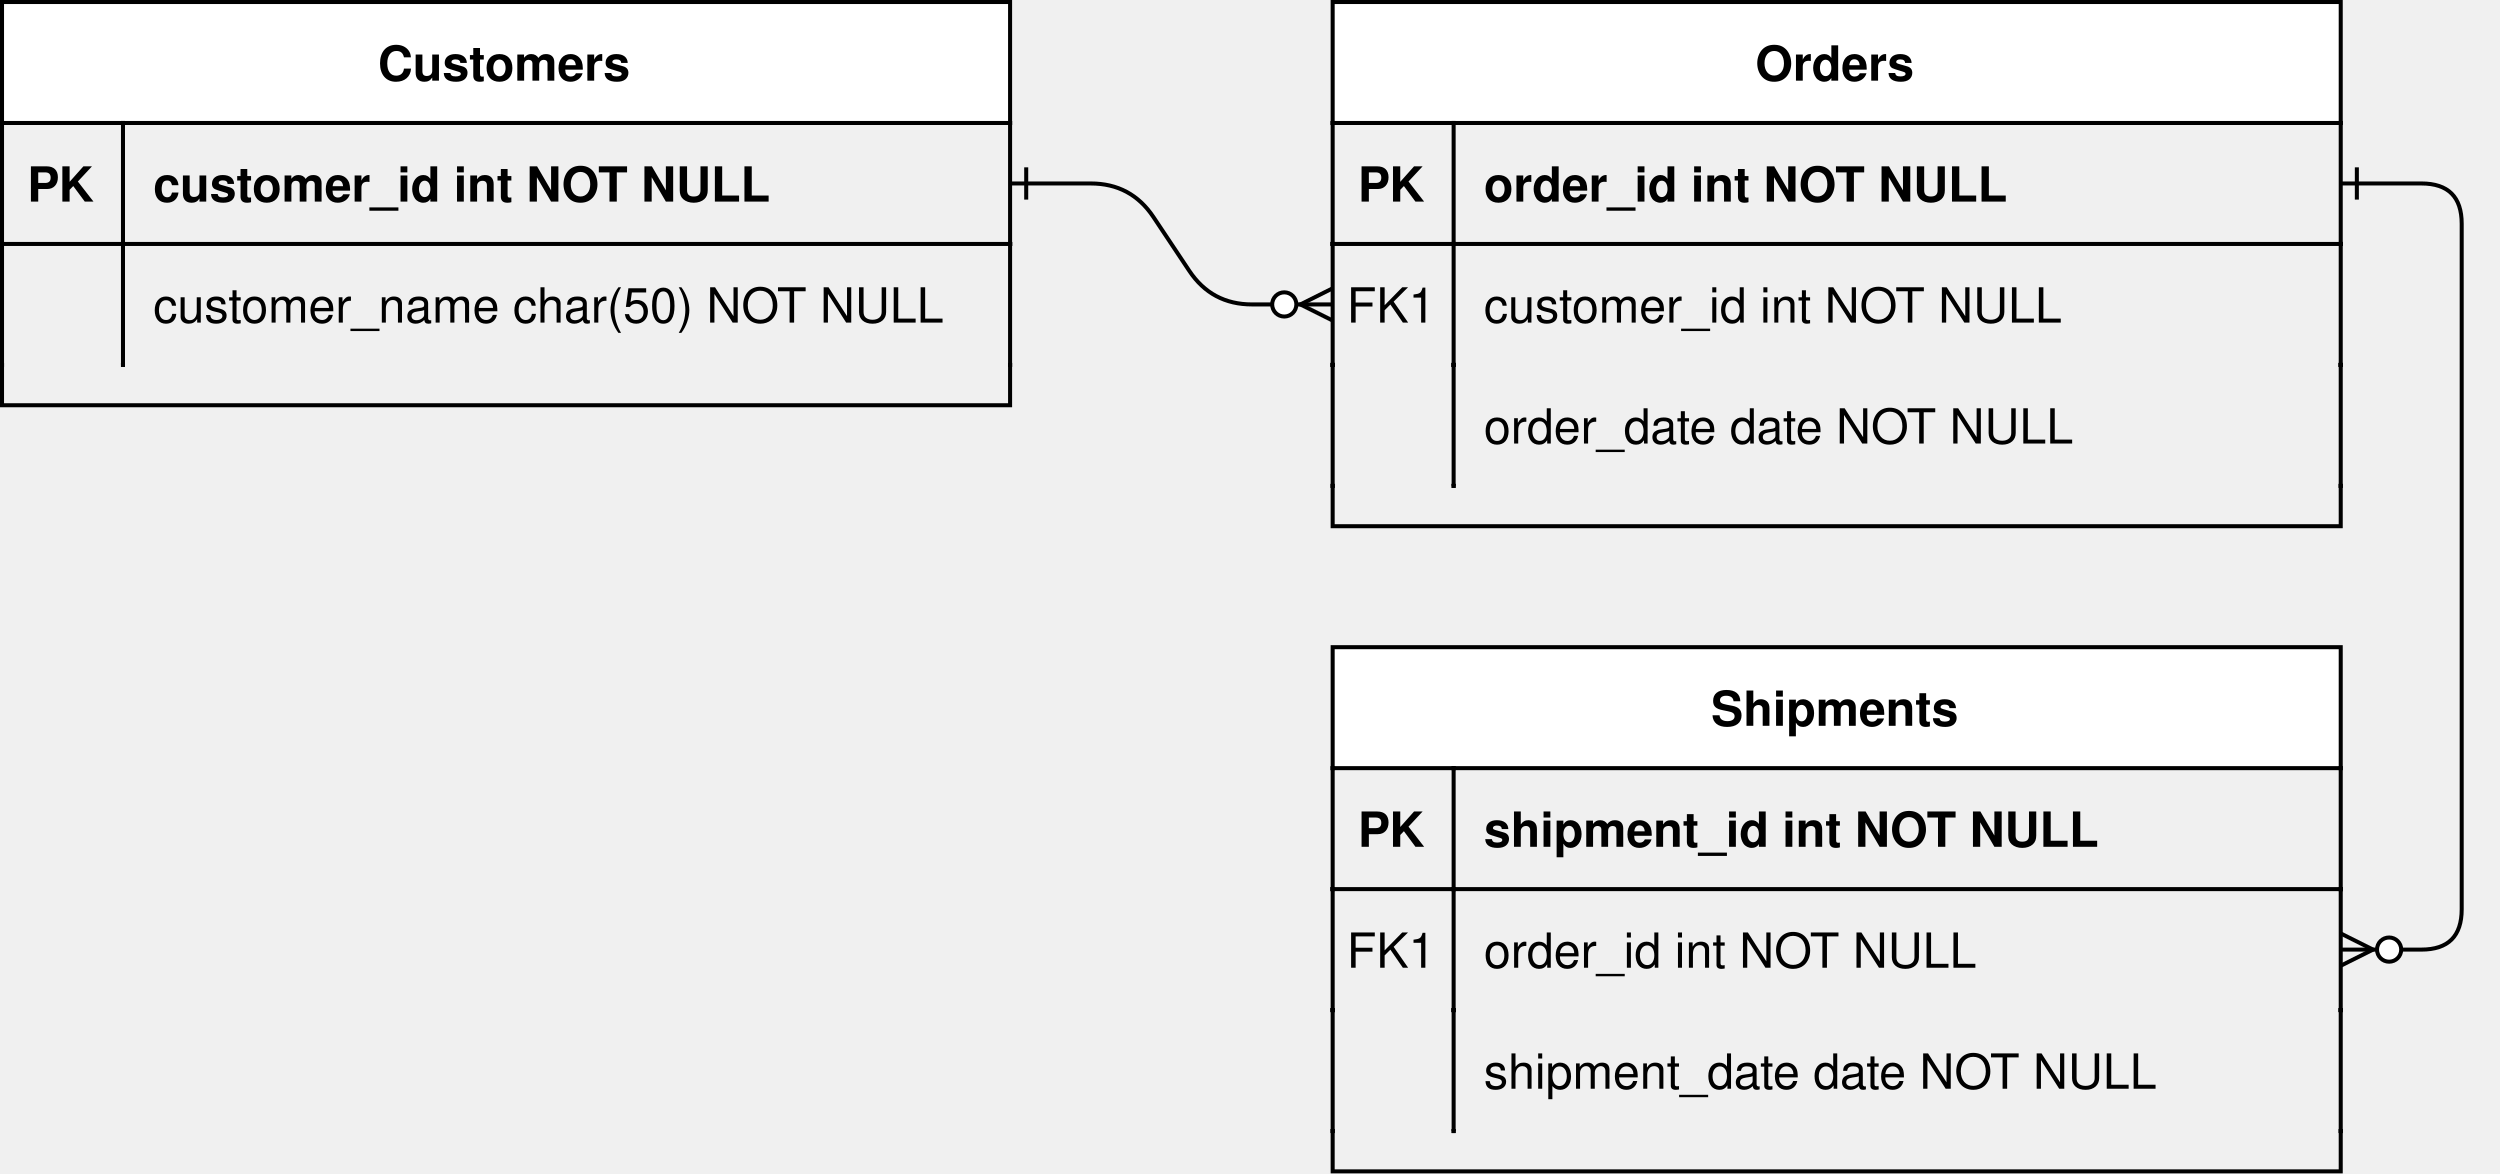
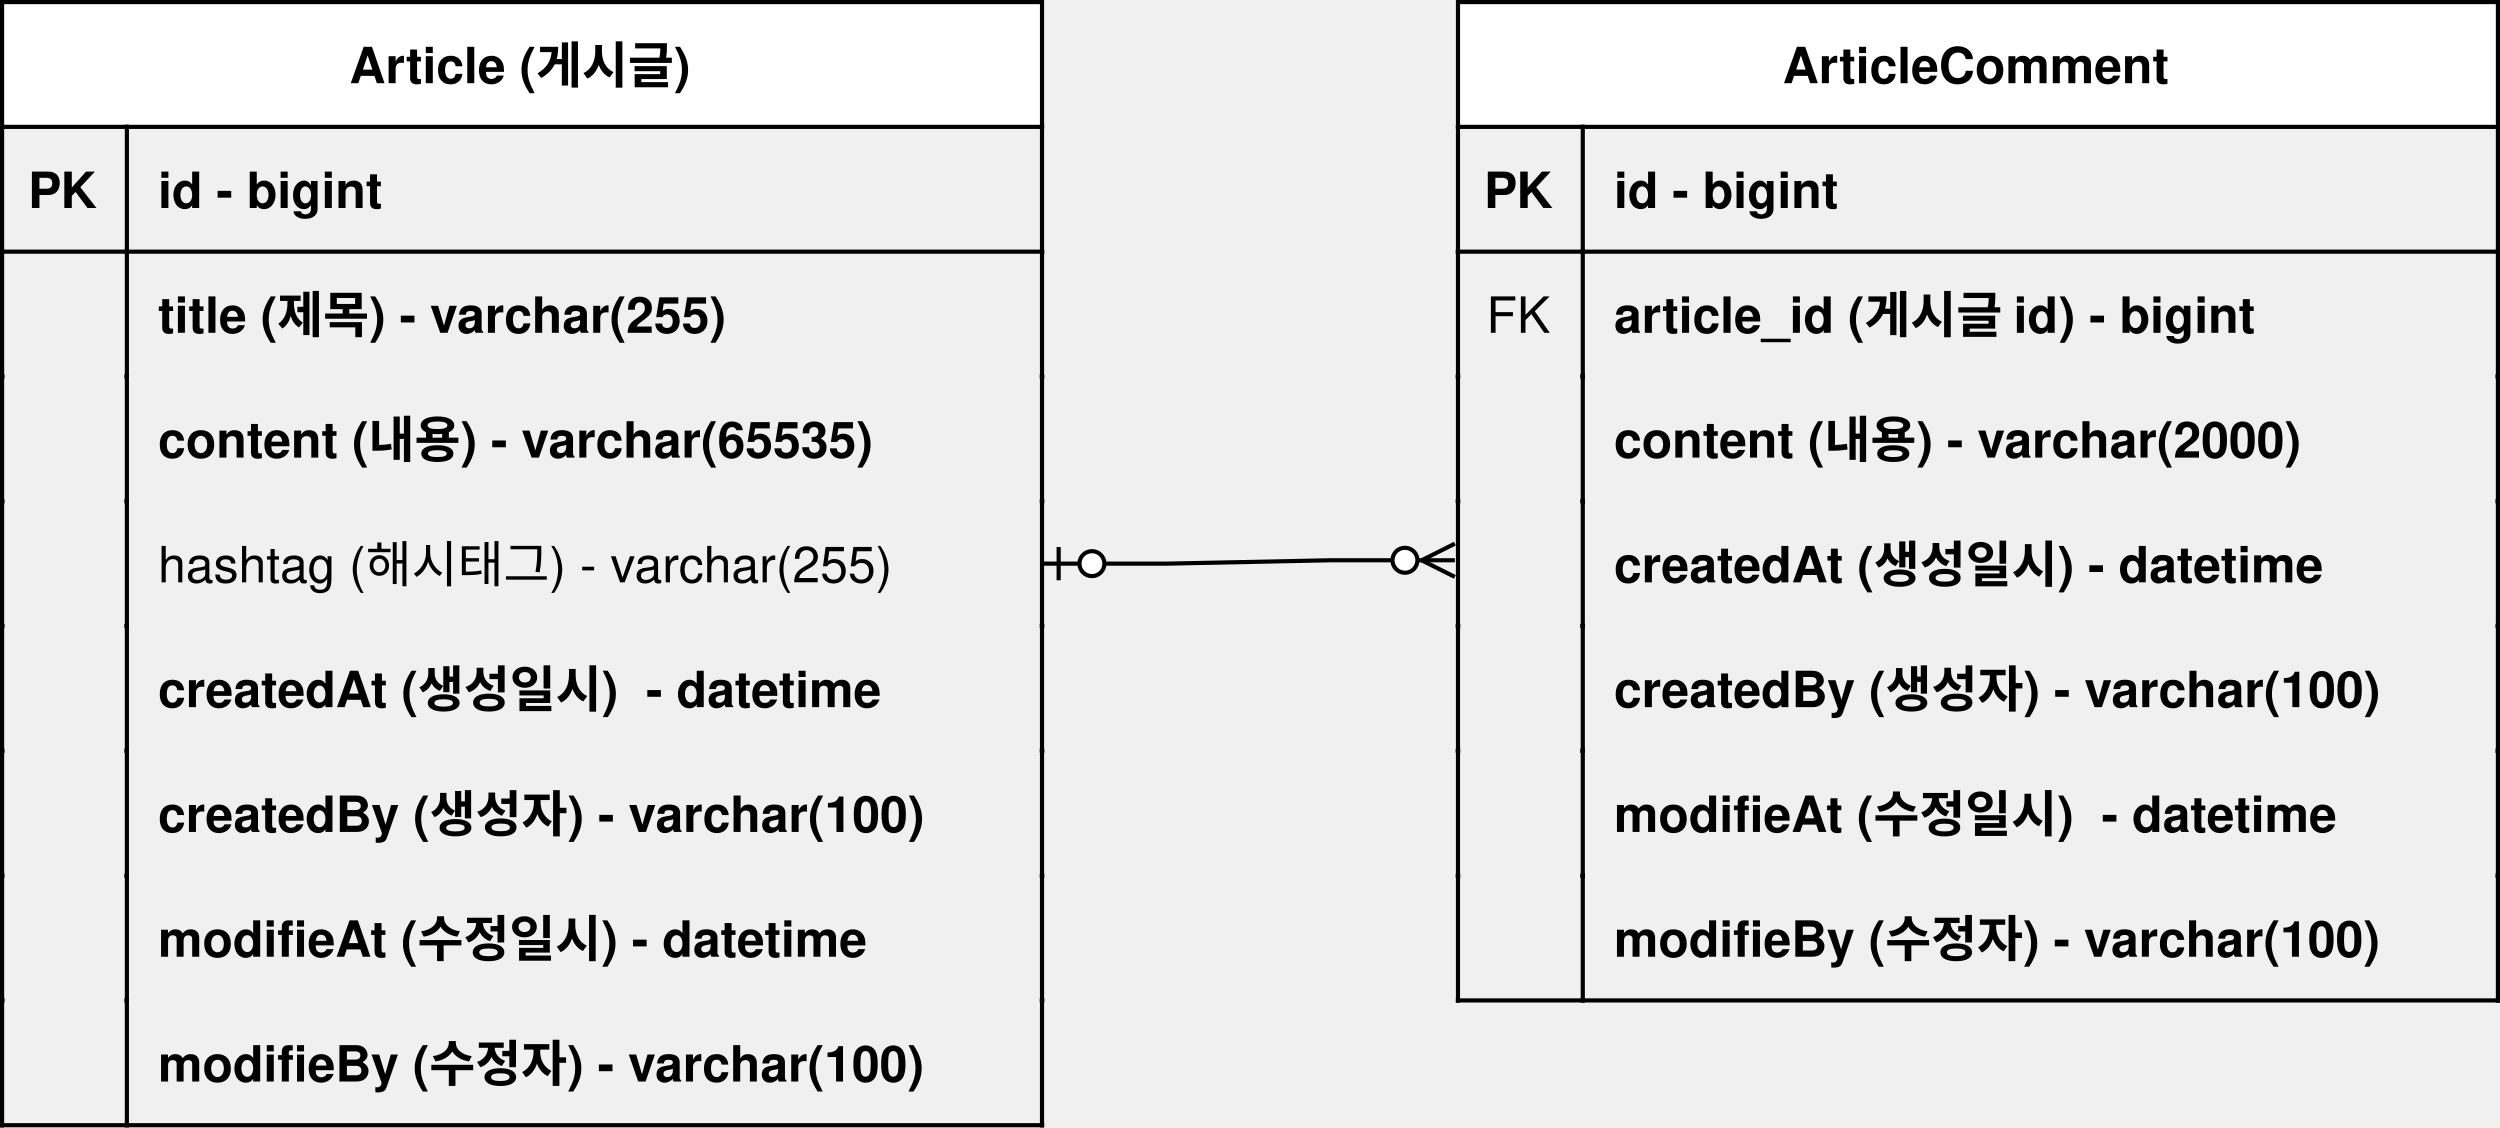
- <svg xmlns="http://www.w3.org/2000/svg" version="1.1" width="620px" height="291px" viewBox="-0.5 -0.5 620 291" content="&lt;mxfile host=&quot;app.diagrams.net&quot; modified=&quot;2022-12-16T00:40:48.356Z&quot; agent=&quot;5.0 (Windows NT 10.0; Win64; x64) AppleWebKit/537.36 (KHTML, like Gecko) Chrome/108.0.0.0 Safari/537.36&quot; etag=&quot;AApIdNb2nxl-P2MT580q&quot; version=&quot;20.7.3&quot; type=&quot;github&quot;&gt;&lt;diagram id=&quot;R2lEEEUBdFMjLlhIrx00&quot; name=&quot;Page-1&quot;&gt;7Vttb5s6GP01SHcfVoEJSfuxYckmLbmr2m77eOWCA9YIRsZ526+fDTaEOGlhd2m8JlLUwMMTg59zfGyfJpbrz9cfKcziKQlRYgE7XFvuBwsABwCXv4nIpowMbgZlIKI4lEl14AH/RDJoy+gChyhvJDJCEoazZjAgaYoC1ohBSsmqmTYjSfOuGYyQFngIYKJHv+OQxWX02rPr+CeEo1jd2bHllTlUyTKQxzAkq0YIrdmYpEw+4h2ic5iilPErU0h/IGp5o5gx0dNbC4z5ayayryJCogTBDOdXAZnzcJDzlPEMznEiyrzV0FA2xG/njizXp4Sw8mi+9lEisFIwlM80PnC1qgMV7bb4gP9+uZn8sFn6aeV+Y9NpdDd4ei9bWcJkIesra8M2quAo5PWXp/xWmG3uUQIZJumovjJEaXgr0OVJo/ufiJJHMoUp7/wwZ5Cy+hpJZfoY88dzPzgqRZ7b/FzvmnzOnCxogJ7pD+hJSkIaIfZMYl8CHjbYJiv3EZE5YnTDE1Y1xyomxdv8UkFaFGXZZCmUTIqqBqt73BFcEEsOTLcn21HDUlFSNVF2XX5qG+adhno7DfV3GypLozXED7Y6XocKFnVhFHhjlHJbMsoZGEapnt1kgnP9u5TqNxsCtveqlNIZ9YWGiOYar7iiZ+KQwaeCQQUJ5BTmChbwSYlBnHL9LVkSkCSBWY6L9DIS4yScwA1ZMNWQOhvO8BqF9+UMJnI5/ya8sVxSTMwFitXiMkxwlPLjgFNO3HFIUc6fZQJzJjMOknKJKEPrZ1mksPF2QFbDfYtlwNvHMtc+TKgGgl3hcl8WAAUU7zrDMLnnCwWYRgVmTUhEXUNKskc1+kQgE0RDdLRE5VRdFJ8PdZ8kRCCbloJQpBWd84b8xbvr21ee5fEH8Pm5U5/zl0inzCdpzijEBRyIA7VCAqwhI5m8T4Jm6jGoLKY4fiKM8Zn/EKzP0vplrCW2bktoj4ZsT0P27nMXbAnv6ywpVDvGYYjSckiKdSKs8d4D5d76VzXfBWN3ILbEw22NxxYA7mvW39PqT4QQ/sc/5APr1i5V+98vj+Lv18nEqpa6JsGjdLHMHeYZDHAaTcpP9nfw846B39o6OJ7Aa+LZP2el3L8q+zNK2T+1Ug40ZMefnS7gvtJYbAlAvzUAp5LGa63gwSLnfS7VEeyRRuOweFEX/zhYpujgzUUHj6ODN6fWQeUa/ia0ZqngTevyn0oFHd3PK1eIIWSIx+XbWchge7RMkUFH3zk/xDibF6J18To0rwNct5S343kdjr4lPqOpq8Pm2mm/OzPF7XD07fZbsjsq6ho8nekb5FwK4sXz6AqiMbOcvjc+I8nssNzsLpkntz0cfRv+V/seFVcN1kh981yZwmdle3TAyhQpBP9vd3yRQoOdD6BvxQ0cfC3rXxHVXB1U5d23VjxD96MDYsaooW5/+NLDv9gf1tZXOzp/1cM+GmQX+6PlcPz77A/wtu0PYL79AXT746V/ap6T99EBQWOmuIv3cSy9PLn3AXTvw8DB2Lb+5hsfQDc+KnVM4Vys9IMY0n88+93ZLPpNskD4af3jlvKr4PUvktzRLw==&lt;/diagram&gt;&lt;/mxfile&gt;" resource="https://app.diagrams.net/?libs=general;er#HGOBUMGYU%2Ffc-project-board%2Fmain%2Fdocument%2Fproject-board-erd.svg">
+ <svg xmlns="http://www.w3.org/2000/svg" version="1.1" width="601px" height="271px" viewBox="-0.5 -0.5 601 271" content="&lt;mxfile host=&quot;app.diagrams.net&quot; modified=&quot;2022-12-16T00:55:46.203Z&quot; agent=&quot;5.0 (Windows NT 10.0; Win64; x64) AppleWebKit/537.36 (KHTML, like Gecko) Chrome/108.0.0.0 Safari/537.36&quot; etag=&quot;tBcTMlZBLaTdk2gBNWZX&quot; version=&quot;20.7.3&quot; type=&quot;github&quot;&gt;&lt;diagram id=&quot;R2lEEEUBdFMjLlhIrx00&quot; name=&quot;Page-1&quot;&gt;7V1bc9o4FP41muk+JOMLDvCIDWlnNpkyaXe7feooWBhtjcXISgL99StZEjcZYm6La3uGZOxjWZbO+XQ+6+gIgBtM5x8pnE0eSYhi4FjhHLh94Dheu8P/C8FCCywpiCgOpcheCb7gX0gJdbEXHKJ0oyAjJGZ4tikckSRBIyZl6l5IKXnbLDYm8eZTZzBChuDLCMam9BsO2URKO561kn9COJqoJ9u2pa5MoS6sBOkEhuRtQ4Tm7J4kTDVxiOgUJihh/MojpD8RBd5gwpjoaQ849/wzFqVvI0KiGMEZTm9HZMrFo5QXuR/DKY6Fmtcq8lVF/HHuALgBJYTJo+k8QLEwlTaDbNP9jqtLPVBRb4EbgpvXxcNPiyWf3ty/2eNjNGw/3ziyllcYvyj99ijDoxgFZDrNGpxpii20+rnSZuKQwWch8lMGKVMocS0u4HZnECe8i27fzs7jGM5SnBWXkgmOwwe4IC9MV6TP/DGeo/BJgkSU5Xh54JWJU1G5UPcX1RhxGcY4SvjxiDdVPNGnKOVteYApUyVMLSnFvSLK0HxNpLT2EZEpYnTBi6irLT1C1IixNVreVvhzNP4ma9hzWhr3ClDRsu6VnfiBMtUBZnMNs+00FO86wzB+4mMRJlFms02TCL2GlMy+QhohpgQzgoVGB69IjoZM+TiOAxITYdmEJEgXyzrn+fzDuxtYtx7weAMCfm6vzvlHFKcsIEnKKEeIeBTihnpDwlg+IzP1nBiNdTOoUqY4fiaM8cG1y6x74f2+rZVt3YKmdS9l2ZZh2eGfh9iW8L6O48ytTXAYokQOSeGK4creOabM1f9S59vG2B6IBe3hFrbHmgHcA/WvKltp5eDaYMyxn0CGfPKShKlh1GU7j7ezZ9iZF3esG/73jCO8x/Nez+ja28qyfjqDI5xED/LOuy1UeJdAxXz3KHXOipJC1f0PMLmrs6O3Lujo767t6NuGZe/L6OgL6v+usP6r7tg7hl2hfKP+kTn4D2DQA74DOgEYBKDjg26QSTqgY2VV/1EpFsiZpZyIn9pRQLehgMtQQPfaFKBDKkeatlwM0C2s/qozgG0bZhVBERlH4v7fBx0H+C3h/7s90Otqj/8K6WgC6QfHsqw/SgiEizj+4rCpsuN/cW5+fEz+Wgy7Hvw8/PfB/25/u3FPcw+V8fwGNoqSwU7PXziCdw7Xn29b00eUcMQX0v8e7Fba9+f32wyojyjijwx7yvvzl34XdPvZQQvwwSNooA/81XxA80HIb2N4ikoIjGOo4Jwwqh8X1Drif1Eu8K7OBWbMv4RD/oRB7NaUC8wYv+ICf7GHCwaga21PCezqzAjOiaD60UCzHnApGuhcnQbMFYESDvkTBvFdTWnAXBGYkhCPMVqbEnRAtyMOehboenlTgsAR17L/zdxgL57qRwrNCsGFSGGZ9Hg1UtAZZJUlhW49SaFlxv8UKazNDUxSaOYGhRFUZRrId2VmiEjl8oL9aQe70VOjJN/lksDBSb7tM/j+fIOeFhf6zXn9kCzf4gmEZUnzdczYUJXyfJfQbbIBHDNkU99M3wNwUT/+Pi3+85u7+0MSvQ5291dP9nXMGFAJR31R/bcL67/yzt0MvTDM9Bu3nLkFIuOrl5vo5XlVmbmdEzRV9vy5U1jzXbCWjv+o+N2OlcErpPjmmva09brSh++8yrv93G6bb2oHJfjeeZ5bGc9/RtjUzvGf9lbYOP4yZ/ietihXes/fqafnz9myM4HphMFIuv6+WKmRrl8F2ftZjpeMtreB36nKJODs0Kmd98/ZJ9S4/zO5/6sn9dpOtf2/Xf2IT36/zVXWIzZ4yGyuZpvHO2CqHyXUesn3spRw9QRf+7Q4X/kpoVVTSjCDfM0+j7MiqH480KwFX4oHrp/Ta/9Gi8FHjeJ2TXnADPkdsdGjmRS8A6PakYFuRkMG5yeD1rXJwDktCFh6MpDgrR8ZaDM2GzxO5YFdCKodD7QKBIdQGCGtc65WzBZPKIYMk2SwuiItI7dz2Lz3/oRNYyATvFES9sS39PPTwdMvRMlX8giTBVCbQLavfc6AQ0WfUaiAwZ9LF//wkxvr1rJcLfkuLt+22ktBf75+Q3+xfjZElL/9ZNs91hyQ6N1O8ChRSl7oCO1Ro3r7ZpoAd5Ur8BVGy98WWEfGUkgzzb9utngP/IYkSwZfAltnreo9C94W5GRP1V0ruBkVbX9/vbNdkVSFUdH7uOWnq98vkMVXvznhDv4D&lt;/diagram&gt;&lt;/mxfile&gt;" resource="https://app.diagrams.net/#HGOBUMGYU%2Ffc-project-board%2Fmain%2Fdocument%2Fproject-board-erd.svg">
  <defs>
-     <clipPath id="mx-clip-330-30-30-30-0">
-       <rect x="330" y="30" width="30" height="30" />
+     <clipPath id="mx-clip-350-30-30-30-0">
+       <rect x="350" y="30" width="30" height="30" />
    </clipPath>
-     <clipPath id="mx-clip-366-30-214-30-0">
-       <rect x="366" y="30" width="214" height="30" />
+     <clipPath id="mx-clip-386-30-214-30-0">
+       <rect x="386" y="30" width="214" height="30" />
    </clipPath>
-     <clipPath id="mx-clip-330-60-30-30-0">
-       <rect x="330" y="60" width="30" height="30" />
+     <clipPath id="mx-clip-350-60-30-30-0">
+       <rect x="350" y="60" width="30" height="30" />
    </clipPath>
-     <clipPath id="mx-clip-366-60-214-30-0">
-       <rect x="366" y="60" width="214" height="30" />
+     <clipPath id="mx-clip-386-60-214-30-0">
+       <rect x="386" y="60" width="214" height="30" />
    </clipPath>
-     <clipPath id="mx-clip-366-90-214-30-0">
-       <rect x="366" y="90" width="214" height="30" />
+     <clipPath id="mx-clip-386-90-214-30-0">
+       <rect x="386" y="90" width="214" height="30" />
    </clipPath>
-     <clipPath id="mx-clip-330-190-30-30-0">
-       <rect x="330" y="190" width="30" height="30" />
+     <clipPath id="mx-clip-386-120-214-30-0">
+       <rect x="386" y="120" width="214" height="30" />
    </clipPath>
-     <clipPath id="mx-clip-366-190-214-30-0">
-       <rect x="366" y="190" width="214" height="30" />
+     <clipPath id="mx-clip-386-150-214-30-0">
+       <rect x="386" y="150" width="214" height="30" />
    </clipPath>
-     <clipPath id="mx-clip-330-220-30-30-0">
-       <rect x="330" y="220" width="30" height="30" />
+     <clipPath id="mx-clip-386-180-214-30-0">
+       <rect x="386" y="180" width="214" height="30" />
    </clipPath>
-     <clipPath id="mx-clip-366-220-214-30-0">
-       <rect x="366" y="220" width="214" height="30" />
-     </clipPath>
-     <clipPath id="mx-clip-366-250-214-30-0">
-       <rect x="366" y="250" width="214" height="30" />
+     <clipPath id="mx-clip-386-210-214-30-0">
+       <rect x="386" y="210" width="214" height="30" />
    </clipPath>
    <clipPath id="mx-clip-0-30-30-30-0">
      <rect x="0" y="30" width="30" height="30" />
    </clipPath>
    <clipPath id="mx-clip-36-30-214-30-0">
      <rect x="36" y="30" width="214" height="30" />
    </clipPath>
    <clipPath id="mx-clip-36-60-214-30-0">
      <rect x="36" y="60" width="214" height="30" />
    </clipPath>
+     <clipPath id="mx-clip-36-90-214-30-0">
+       <rect x="36" y="90" width="214" height="30" />
+     </clipPath>
+     <clipPath id="mx-clip-36-120-214-30-0">
+       <rect x="36" y="120" width="214" height="30" />
+     </clipPath>
+     <clipPath id="mx-clip-36-150-214-30-0">
+       <rect x="36" y="150" width="214" height="30" />
+     </clipPath>
+     <clipPath id="mx-clip-36-180-214-30-0">
+       <rect x="36" y="180" width="214" height="30" />
+     </clipPath>
+     <clipPath id="mx-clip-36-210-214-30-0">
+       <rect x="36" y="210" width="214" height="30" />
+     </clipPath>
+     <clipPath id="mx-clip-36-240-214-30-0">
+       <rect x="36" y="240" width="214" height="30" />
+     </clipPath>
  </defs>
  <g>
-     <path d="M 250 45 L 270 45 Q 280 45 285.55 53.32 L 294.45 66.68 Q 300 75 310 75 L 330 75" fill="none" stroke="rgb(0, 0, 0)" stroke-miterlimit="10" pointer-events="stroke" />
-     <path d="M 254 41 L 254 49" fill="none" stroke="rgb(0, 0, 0)" stroke-miterlimit="10" pointer-events="all" />
-     <ellipse cx="318" cy="75" rx="3" ry="3" fill="#ffffff" stroke="rgb(0, 0, 0)" pointer-events="all" />
-     <path d="M 330 71 L 322 75 L 330 79" fill="none" stroke="rgb(0, 0, 0)" stroke-miterlimit="10" pointer-events="all" />
-     <path d="M 580 45 L 600 45 Q 610 45 610 55 L 610 225 Q 610 235 600 235 L 580 235" fill="none" stroke="rgb(0, 0, 0)" stroke-miterlimit="10" pointer-events="stroke" />
-     <path d="M 584 41 L 584 49" fill="none" stroke="rgb(0, 0, 0)" stroke-miterlimit="10" pointer-events="all" />
-     <ellipse cx="592" cy="235" rx="3" ry="3" fill="#ffffff" stroke="rgb(0, 0, 0)" pointer-events="all" />
-     <path d="M 580 239 L 588 235 L 580 231" fill="none" stroke="rgb(0, 0, 0)" stroke-miterlimit="10" pointer-events="all" />
-     <path d="M 330 30 L 330 0 L 580 0 L 580 30" fill="rgb(255, 255, 255)" stroke="rgb(0, 0, 0)" stroke-miterlimit="10" pointer-events="all" />
-     <path d="M 330 30 L 330 130 L 580 130 L 580 30" fill="none" stroke="rgb(0, 0, 0)" stroke-miterlimit="10" pointer-events="none" />
-     <path d="M 330 30 L 580 30" fill="none" stroke="rgb(0, 0, 0)" stroke-miterlimit="10" pointer-events="none" />
-     <path d="M 360 30 L 360 60 L 360 90 L 360 120" fill="none" stroke="rgb(0, 0, 0)" stroke-miterlimit="10" pointer-events="none" />
+     <path d="M 350 30 L 350 0 L 600 0 L 600 30" fill="rgb(255, 255, 255)" stroke="rgb(0, 0, 0)" stroke-miterlimit="10" pointer-events="all" />
+     <path d="M 350 30 L 350 240 L 600 240 L 600 30" fill="none" stroke="rgb(0, 0, 0)" stroke-miterlimit="10" pointer-events="none" />
+     <path d="M 350 30 L 600 30" fill="none" stroke="rgb(0, 0, 0)" stroke-miterlimit="10" pointer-events="none" />
+     <path d="M 380 30 L 380 60 L 380 90 L 380 120 L 380 150 L 380 180 L 380 210 L 380 240" fill="none" stroke="rgb(0, 0, 0)" stroke-miterlimit="10" pointer-events="none" />
    <g fill="rgb(0, 0, 0)" font-family="Helvetica" font-weight="bold" pointer-events="none" text-anchor="middle" font-size="12px">
-       <text x="454.5" y="19.5">Orders</text>
+       <text x="474.5" y="19.5">ArticleComment</text>
    </g>
-     <path d="M 330 30 M 580 30 M 580 60 L 330 60" fill="none" stroke="rgb(0, 0, 0)" stroke-linecap="square" stroke-miterlimit="10" pointer-events="none" />
-     <path d="M 330 30 M 360 30 M 360 60 M 330 60" fill="none" stroke="rgb(0, 0, 0)" stroke-linecap="square" stroke-miterlimit="10" pointer-events="none" />
-     <g fill="rgb(0, 0, 0)" font-family="Helvetica" font-weight="bold" pointer-events="none" clip-path="url(#mx-clip-330-30-30-30-0)" text-anchor="middle" font-size="12px">
-       <text x="344.5" y="49.5">PK</text>
+     <path d="M 350 30 M 600 30 M 600 60 L 350 60" fill="none" stroke="rgb(0, 0, 0)" stroke-linecap="square" stroke-miterlimit="10" pointer-events="none" />
+     <path d="M 350 30 M 380 30 M 380 60 M 350 60" fill="none" stroke="rgb(0, 0, 0)" stroke-linecap="square" stroke-miterlimit="10" pointer-events="none" />
+     <g fill="rgb(0, 0, 0)" font-family="Helvetica" font-weight="bold" pointer-events="none" clip-path="url(#mx-clip-350-30-30-30-0)" text-anchor="middle" font-size="12px">
+       <text x="364.5" y="49.5">PK</text>
    </g>
-     <path d="M 360 30 M 580 30 M 580 60 M 360 60" fill="none" stroke="rgb(0, 0, 0)" stroke-linecap="square" stroke-miterlimit="10" pointer-events="none" />
-     <g fill="rgb(0, 0, 0)" font-family="Helvetica" font-weight="bold" text-decoration="underline" pointer-events="none" clip-path="url(#mx-clip-366-30-214-30-0)" font-size="12px">
-       <text x="367.5" y="49.5">order_id int NOT NULL </text>
+     <path d="M 380 30 M 600 30 M 600 60 M 380 60" fill="none" stroke="rgb(0, 0, 0)" stroke-linecap="square" stroke-miterlimit="10" pointer-events="none" />
+     <g fill="rgb(0, 0, 0)" font-family="Helvetica" font-weight="bold" text-decoration="underline" pointer-events="none" clip-path="url(#mx-clip-386-30-214-30-0)" font-size="12px">
+       <text x="387.5" y="49.5">id - bigint</text>
    </g>
-     <path d="M 330 60 M 580 60 M 580 90 M 330 90" fill="none" stroke="rgb(0, 0, 0)" stroke-linecap="square" stroke-miterlimit="10" pointer-events="none" />
-     <path d="M 330 60 M 360 60 M 360 90 M 330 90" fill="none" stroke="rgb(0, 0, 0)" stroke-linecap="square" stroke-miterlimit="10" pointer-events="none" />
-     <g fill="rgb(0, 0, 0)" font-family="Helvetica" pointer-events="none" clip-path="url(#mx-clip-330-60-30-30-0)" text-anchor="middle" font-size="12px">
-       <text x="344.5" y="79.5">FK1</text>
+     <path d="M 350 60 M 600 60 M 600 90 M 350 90" fill="none" stroke="rgb(0, 0, 0)" stroke-linecap="square" stroke-miterlimit="10" pointer-events="none" />
+     <path d="M 350 60 M 380 60 M 380 90 M 350 90" fill="none" stroke="rgb(0, 0, 0)" stroke-linecap="square" stroke-miterlimit="10" pointer-events="none" />
+     <g fill="rgb(0, 0, 0)" font-family="Helvetica" pointer-events="none" clip-path="url(#mx-clip-350-60-30-30-0)" text-anchor="middle" font-size="12px">
+       <text x="364.5" y="79.5">FK</text>
    </g>
-     <path d="M 360 60 M 580 60 M 580 90 M 360 90" fill="none" stroke="rgb(0, 0, 0)" stroke-linecap="square" stroke-miterlimit="10" pointer-events="none" />
-     <g fill="rgb(0, 0, 0)" font-family="Helvetica" pointer-events="none" clip-path="url(#mx-clip-366-60-214-30-0)" font-size="12px">
-       <text x="367.5" y="79.5">customer_id int NOT NULL</text>
+     <path d="M 380 60 M 600 60 M 600 90 M 380 90" fill="none" stroke="rgb(0, 0, 0)" stroke-linecap="square" stroke-miterlimit="10" pointer-events="none" />
+     <g fill="rgb(0, 0, 0)" font-family="Helvetica" font-weight="bold" pointer-events="none" clip-path="url(#mx-clip-386-60-214-30-0)" font-size="12px">
+       <text x="387.5" y="79.5">article_id (게시글 id) - bigint</text>
    </g>
-     <path d="M 330 90 M 580 90 M 580 120 M 330 120" fill="none" stroke="rgb(0, 0, 0)" stroke-linecap="square" stroke-miterlimit="10" pointer-events="none" />
-     <path d="M 330 90 M 360 90 M 360 120 M 330 120" fill="none" stroke="rgb(0, 0, 0)" stroke-linecap="square" stroke-miterlimit="10" pointer-events="none" />
-     <path d="M 360 90 M 580 90 M 580 120 M 360 120" fill="none" stroke="rgb(0, 0, 0)" stroke-linecap="square" stroke-miterlimit="10" pointer-events="none" />
-     <g fill="rgb(0, 0, 0)" font-family="Helvetica" pointer-events="none" clip-path="url(#mx-clip-366-90-214-30-0)" font-size="12px">
-       <text x="367.5" y="109.5">order_date date NOT NULL</text>
+     <path d="M 350 90 M 600 90 M 600 120 M 350 120" fill="none" stroke="rgb(0, 0, 0)" stroke-linecap="square" stroke-miterlimit="10" pointer-events="none" />
+     <path d="M 350 90 M 380 90 M 380 120 M 350 120" fill="none" stroke="rgb(0, 0, 0)" stroke-linecap="square" stroke-miterlimit="10" pointer-events="none" />
+     <path d="M 380 90 M 600 90 M 600 120 M 380 120" fill="none" stroke="rgb(0, 0, 0)" stroke-linecap="square" stroke-miterlimit="10" pointer-events="none" />
+     <g fill="rgb(0, 0, 0)" font-family="Helvetica" font-weight="bold" pointer-events="none" clip-path="url(#mx-clip-386-90-214-30-0)" font-size="12px">
+       <text x="387.5" y="109.5">content (내용) - varchar(2000)</text>
    </g>
-     <path d="M 330 190 L 330 160 L 580 160 L 580 190" fill="rgb(255, 255, 255)" stroke="rgb(0, 0, 0)" stroke-miterlimit="10" pointer-events="none" />
-     <path d="M 330 190 L 330 290 L 580 290 L 580 190" fill="none" stroke="rgb(0, 0, 0)" stroke-miterlimit="10" pointer-events="none" />
-     <path d="M 330 190 L 580 190" fill="none" stroke="rgb(0, 0, 0)" stroke-miterlimit="10" pointer-events="none" />
-     <path d="M 360 190 L 360 220 L 360 250 L 360 280" fill="none" stroke="rgb(0, 0, 0)" stroke-miterlimit="10" pointer-events="none" />
-     <g fill="rgb(0, 0, 0)" font-family="Helvetica" font-weight="bold" pointer-events="none" text-anchor="middle" font-size="12px">
-       <text x="454.5" y="179.5">Shipments</text>
+     <path d="M 350 120 M 600 120 M 600 150 M 350 150" fill="none" stroke="rgb(0, 0, 0)" stroke-linecap="square" stroke-miterlimit="10" pointer-events="none" />
+     <path d="M 350 120 M 380 120 M 380 150 M 350 150" fill="none" stroke="rgb(0, 0, 0)" stroke-linecap="square" stroke-miterlimit="10" pointer-events="none" />
+     <path d="M 380 120 M 600 120 M 600 150 M 380 150" fill="none" stroke="rgb(0, 0, 0)" stroke-linecap="square" stroke-miterlimit="10" pointer-events="none" />
+     <g fill="rgb(0, 0, 0)" font-family="Helvetica" font-weight="bold" pointer-events="none" clip-path="url(#mx-clip-386-120-214-30-0)" font-size="12px">
+       <text x="387.5" y="139.5">createdAt (생성일시) - datetime</text>
    </g>
-     <path d="M 330 190 M 580 190 M 580 220 L 330 220" fill="none" stroke="rgb(0, 0, 0)" stroke-linecap="square" stroke-miterlimit="10" pointer-events="none" />
-     <path d="M 330 190 M 360 190 M 360 220 M 330 220" fill="none" stroke="rgb(0, 0, 0)" stroke-linecap="square" stroke-miterlimit="10" pointer-events="none" />
-     <g fill="rgb(0, 0, 0)" font-family="Helvetica" font-weight="bold" pointer-events="none" clip-path="url(#mx-clip-330-190-30-30-0)" text-anchor="middle" font-size="12px">
-       <text x="344.5" y="209.5">PK</text>
+     <path d="M 350 150 M 600 150 M 600 180 M 350 180" fill="none" stroke="rgb(0, 0, 0)" stroke-linecap="square" stroke-miterlimit="10" pointer-events="none" />
+     <path d="M 350 150 M 380 150 M 380 180 M 350 180" fill="none" stroke="rgb(0, 0, 0)" stroke-linecap="square" stroke-miterlimit="10" pointer-events="none" />
+     <path d="M 380 150 M 600 150 M 600 180 M 380 180" fill="none" stroke="rgb(0, 0, 0)" stroke-linecap="square" stroke-miterlimit="10" pointer-events="none" />
+     <g fill="rgb(0, 0, 0)" font-family="Helvetica" font-weight="bold" pointer-events="none" clip-path="url(#mx-clip-386-150-214-30-0)" font-size="12px">
+       <text x="387.5" y="169.5">createdBy (생성자) - varchar(100)</text>
    </g>
-     <path d="M 360 190 M 580 190 M 580 220 M 360 220" fill="none" stroke="rgb(0, 0, 0)" stroke-linecap="square" stroke-miterlimit="10" pointer-events="none" />
-     <g fill="rgb(0, 0, 0)" font-family="Helvetica" font-weight="bold" text-decoration="underline" pointer-events="none" clip-path="url(#mx-clip-366-190-214-30-0)" font-size="12px">
-       <text x="367.5" y="209.5">shipment_id int NOT NULL </text>
+     <path d="M 350 180 M 600 180 M 600 210 M 350 210" fill="none" stroke="rgb(0, 0, 0)" stroke-linecap="square" stroke-miterlimit="10" pointer-events="none" />
+     <path d="M 350 180 M 380 180 M 380 210 M 350 210" fill="none" stroke="rgb(0, 0, 0)" stroke-linecap="square" stroke-miterlimit="10" pointer-events="none" />
+     <path d="M 380 180 M 600 180 M 600 210 M 380 210" fill="none" stroke="rgb(0, 0, 0)" stroke-linecap="square" stroke-miterlimit="10" pointer-events="none" />
+     <g fill="rgb(0, 0, 0)" font-family="Helvetica" font-weight="bold" pointer-events="none" clip-path="url(#mx-clip-386-180-214-30-0)" font-size="12px">
+       <text x="387.5" y="199.5">modifieAt (수정일시)  - datetime</text>
    </g>
-     <path d="M 330 220 M 580 220 M 580 250 M 330 250" fill="none" stroke="rgb(0, 0, 0)" stroke-linecap="square" stroke-miterlimit="10" pointer-events="none" />
-     <path d="M 330 220 M 360 220 M 360 250 M 330 250" fill="none" stroke="rgb(0, 0, 0)" stroke-linecap="square" stroke-miterlimit="10" pointer-events="none" />
-     <g fill="rgb(0, 0, 0)" font-family="Helvetica" pointer-events="none" clip-path="url(#mx-clip-330-220-30-30-0)" text-anchor="middle" font-size="12px">
-       <text x="344.5" y="239.5">FK1</text>
-     </g>
-     <path d="M 360 220 M 580 220 M 580 250 M 360 250" fill="none" stroke="rgb(0, 0, 0)" stroke-linecap="square" stroke-miterlimit="10" pointer-events="none" />
-     <g fill="rgb(0, 0, 0)" font-family="Helvetica" pointer-events="none" clip-path="url(#mx-clip-366-220-214-30-0)" font-size="12px">
-       <text x="367.5" y="239.5">order_id int NOT NULL</text>
-     </g>
-     <path d="M 330 250 M 580 250 M 580 280 M 330 280" fill="none" stroke="rgb(0, 0, 0)" stroke-linecap="square" stroke-miterlimit="10" pointer-events="none" />
-     <path d="M 330 250 M 360 250 M 360 280 M 330 280" fill="none" stroke="rgb(0, 0, 0)" stroke-linecap="square" stroke-miterlimit="10" pointer-events="none" />
-     <path d="M 360 250 M 580 250 M 580 280 M 360 280" fill="none" stroke="rgb(0, 0, 0)" stroke-linecap="square" stroke-miterlimit="10" pointer-events="none" />
-     <g fill="rgb(0, 0, 0)" font-family="Helvetica" pointer-events="none" clip-path="url(#mx-clip-366-250-214-30-0)" font-size="12px">
-       <text x="367.5" y="269.5">shipment_date date NOT NULL</text>
+     <path d="M 350 210 M 600 210 M 600 240 M 350 240" fill="none" stroke="rgb(0, 0, 0)" stroke-linecap="square" stroke-miterlimit="10" pointer-events="none" />
+     <path d="M 350 210 M 380 210 M 380 240 M 350 240" fill="none" stroke="rgb(0, 0, 0)" stroke-linecap="square" stroke-miterlimit="10" pointer-events="none" />
+     <path d="M 380 210 M 600 210 M 600 240 M 380 240" fill="none" stroke="rgb(0, 0, 0)" stroke-linecap="square" stroke-miterlimit="10" pointer-events="none" />
+     <g fill="rgb(0, 0, 0)" font-family="Helvetica" font-weight="bold" pointer-events="none" clip-path="url(#mx-clip-386-210-214-30-0)" font-size="12px">
+       <text x="387.5" y="229.5">modifieBy (수정자) - varchar(100)</text>
    </g>
    <path d="M 0 30 L 0 0 L 250 0 L 250 30" fill="rgb(255, 255, 255)" stroke="rgb(0, 0, 0)" stroke-miterlimit="10" pointer-events="none" />
-     <path d="M 0 30 L 0 100 L 250 100 L 250 30" fill="none" stroke="rgb(0, 0, 0)" stroke-miterlimit="10" pointer-events="none" />
+     <path d="M 0 30 L 0 270 L 250 270 L 250 30" fill="none" stroke="rgb(0, 0, 0)" stroke-miterlimit="10" pointer-events="none" />
    <path d="M 0 30 L 250 30" fill="none" stroke="rgb(0, 0, 0)" stroke-miterlimit="10" pointer-events="none" />
-     <path d="M 30 30 L 30 60 L 30 90" fill="none" stroke="rgb(0, 0, 0)" stroke-miterlimit="10" pointer-events="none" />
+     <path d="M 30 30 L 30 60 L 30 90 L 30 120 L 30 150 L 30 180 L 30 210 L 30 240 L 30 270" fill="none" stroke="rgb(0, 0, 0)" stroke-miterlimit="10" pointer-events="none" />
    <g fill="rgb(0, 0, 0)" font-family="Helvetica" font-weight="bold" pointer-events="none" text-anchor="middle" font-size="12px">
-       <text x="124.5" y="19.5">Customers</text>
+       <text x="124.5" y="19.5">Article (게시글)</text>
    </g>
    <path d="M 0 30 M 250 30 M 250 60 L 0 60" fill="none" stroke="rgb(0, 0, 0)" stroke-linecap="square" stroke-miterlimit="10" pointer-events="none" />
    <path d="M 0 30 M 30 30 M 30 60 M 0 60" fill="none" stroke="rgb(0, 0, 0)" stroke-linecap="square" stroke-miterlimit="10" pointer-events="none" />
    <g fill="rgb(0, 0, 0)" font-family="Helvetica" font-weight="bold" pointer-events="none" clip-path="url(#mx-clip-0-30-30-30-0)" text-anchor="middle" font-size="12px">
      <text x="14.5" y="49.5">PK</text>
    </g>
    <path d="M 30 30 M 250 30 M 250 60 M 30 60" fill="none" stroke="rgb(0, 0, 0)" stroke-linecap="square" stroke-miterlimit="10" pointer-events="none" />
    <g fill="rgb(0, 0, 0)" font-family="Helvetica" font-weight="bold" text-decoration="underline" pointer-events="none" clip-path="url(#mx-clip-36-30-214-30-0)" font-size="12px">
-       <text x="37.5" y="49.5">customer_id int NOT NULL </text>
+       <text x="37.5" y="49.5">id - bigint</text>
    </g>
    <path d="M 0 60 M 250 60 M 250 90 M 0 90" fill="none" stroke="rgb(0, 0, 0)" stroke-linecap="square" stroke-miterlimit="10" pointer-events="none" />
    <path d="M 0 60 M 30 60 M 30 90 M 0 90" fill="none" stroke="rgb(0, 0, 0)" stroke-linecap="square" stroke-miterlimit="10" pointer-events="none" />
    <path d="M 30 60 M 250 60 M 250 90 M 30 90" fill="none" stroke="rgb(0, 0, 0)" stroke-linecap="square" stroke-miterlimit="10" pointer-events="none" />
-     <g fill="rgb(0, 0, 0)" font-family="Helvetica" pointer-events="none" clip-path="url(#mx-clip-36-60-214-30-0)" font-size="12px">
-       <text x="37.5" y="79.5">customer_name char(50) NOT NULL</text>
+     <g fill="rgb(0, 0, 0)" font-family="Helvetica" font-weight="bold" pointer-events="none" clip-path="url(#mx-clip-36-60-214-30-0)" font-size="12px">
+       <text x="37.5" y="79.5">title (제목) - varchar(255)</text>
    </g>
+     <path d="M 0 90 M 250 90 M 250 120 M 0 120" fill="none" stroke="rgb(0, 0, 0)" stroke-linecap="square" stroke-miterlimit="10" pointer-events="none" />
+     <path d="M 0 90 M 30 90 M 30 120 M 0 120" fill="none" stroke="rgb(0, 0, 0)" stroke-linecap="square" stroke-miterlimit="10" pointer-events="none" />
+     <path d="M 30 90 M 250 90 M 250 120 M 30 120" fill="none" stroke="rgb(0, 0, 0)" stroke-linecap="square" stroke-miterlimit="10" pointer-events="none" />
+     <g fill="rgb(0, 0, 0)" font-family="Helvetica" font-weight="bold" pointer-events="none" clip-path="url(#mx-clip-36-90-214-30-0)" font-size="12px">
+       <text x="37.5" y="109.5">content (내용) - varchar(65535)</text>
+     </g>
+     <path d="M 0 120 M 250 120 M 250 150 M 0 150" fill="none" stroke="rgb(0, 0, 0)" stroke-linecap="square" stroke-miterlimit="10" pointer-events="none" />
+     <path d="M 0 120 M 30 120 M 30 150 M 0 150" fill="none" stroke="rgb(0, 0, 0)" stroke-linecap="square" stroke-miterlimit="10" pointer-events="none" />
+     <path d="M 30 120 M 250 120 M 250 150 M 30 150" fill="none" stroke="rgb(0, 0, 0)" stroke-linecap="square" stroke-miterlimit="10" pointer-events="none" />
+     <g fill="rgb(0, 0, 0)" font-family="Helvetica" pointer-events="none" clip-path="url(#mx-clip-36-120-214-30-0)" font-size="12px">
+       <text x="37.5" y="139.5">hashtag (해시태그) - varchar(255)</text>
+     </g>
+     <path d="M 0 150 M 250 150 M 250 180 M 0 180" fill="none" stroke="rgb(0, 0, 0)" stroke-linecap="square" stroke-miterlimit="10" pointer-events="none" />
+     <path d="M 0 150 M 30 150 M 30 180 M 0 180" fill="none" stroke="rgb(0, 0, 0)" stroke-linecap="square" stroke-miterlimit="10" pointer-events="none" />
+     <path d="M 30 150 M 250 150 M 250 180 M 30 180" fill="none" stroke="rgb(0, 0, 0)" stroke-linecap="square" stroke-miterlimit="10" pointer-events="none" />
+     <g fill="rgb(0, 0, 0)" font-family="Helvetica" font-weight="bold" pointer-events="none" clip-path="url(#mx-clip-36-150-214-30-0)" font-size="12px">
+       <text x="37.5" y="169.5">createdAt (생성일시)  - datetime</text>
+     </g>
+     <path d="M 0 180 M 250 180 M 250 210 M 0 210" fill="none" stroke="rgb(0, 0, 0)" stroke-linecap="square" stroke-miterlimit="10" pointer-events="none" />
+     <path d="M 0 180 M 30 180 M 30 210 M 0 210" fill="none" stroke="rgb(0, 0, 0)" stroke-linecap="square" stroke-miterlimit="10" pointer-events="none" />
+     <path d="M 30 180 M 250 180 M 250 210 M 30 210" fill="none" stroke="rgb(0, 0, 0)" stroke-linecap="square" stroke-miterlimit="10" pointer-events="none" />
+     <g fill="rgb(0, 0, 0)" font-family="Helvetica" font-weight="bold" pointer-events="none" clip-path="url(#mx-clip-36-180-214-30-0)" font-size="12px">
+       <text x="37.5" y="199.5">createdBy (생성자) - varchar(100)</text>
+     </g>
+     <path d="M 0 210 M 250 210 M 250 240 M 0 240" fill="none" stroke="rgb(0, 0, 0)" stroke-linecap="square" stroke-miterlimit="10" pointer-events="none" />
+     <path d="M 0 210 M 30 210 M 30 240 M 0 240" fill="none" stroke="rgb(0, 0, 0)" stroke-linecap="square" stroke-miterlimit="10" pointer-events="none" />
+     <path d="M 30 210 M 250 210 M 250 240 M 30 240" fill="none" stroke="rgb(0, 0, 0)" stroke-linecap="square" stroke-miterlimit="10" pointer-events="none" />
+     <g fill="rgb(0, 0, 0)" font-family="Helvetica" font-weight="bold" pointer-events="none" clip-path="url(#mx-clip-36-210-214-30-0)" font-size="12px">
+       <text x="37.5" y="229.5">modifieAt (수정일시) - datetime</text>
+     </g>
+     <path d="M 0 240 M 250 240 M 250 270 M 0 270" fill="none" stroke="rgb(0, 0, 0)" stroke-linecap="square" stroke-miterlimit="10" pointer-events="none" />
+     <path d="M 0 240 M 30 240 M 30 270 M 0 270" fill="none" stroke="rgb(0, 0, 0)" stroke-linecap="square" stroke-miterlimit="10" pointer-events="none" />
+     <path d="M 30 240 M 250 240 M 250 270 M 30 270" fill="none" stroke="rgb(0, 0, 0)" stroke-linecap="square" stroke-miterlimit="10" pointer-events="none" />
+     <g fill="rgb(0, 0, 0)" font-family="Helvetica" font-weight="bold" pointer-events="none" clip-path="url(#mx-clip-36-240-214-30-0)" font-size="12px">
+       <text x="37.5" y="259.5">modifieBy (수정자) - varchar(100)</text>
+     </g>
+     <path d="M 250 135 L 280 135 L 319.25 134.19 L 349.25 134.19" fill="none" stroke="rgb(0, 0, 0)" stroke-miterlimit="10" pointer-events="none" />
+     <ellipse cx="262" cy="135" rx="3" ry="3" fill="#ffffff" stroke="rgb(0, 0, 0)" pointer-events="none" />
+     <path d="M 254 131 L 254 139" fill="none" stroke="rgb(0, 0, 0)" stroke-miterlimit="10" pointer-events="none" />
+     <ellipse cx="337.25" cy="134.19" rx="3" ry="3" fill="#ffffff" stroke="rgb(0, 0, 0)" pointer-events="none" />
+     <path d="M 349.25 130.19 L 341.25 134.19 L 349.25 138.19" fill="none" stroke="rgb(0, 0, 0)" stroke-miterlimit="10" pointer-events="none" />
  </g>
</svg>
